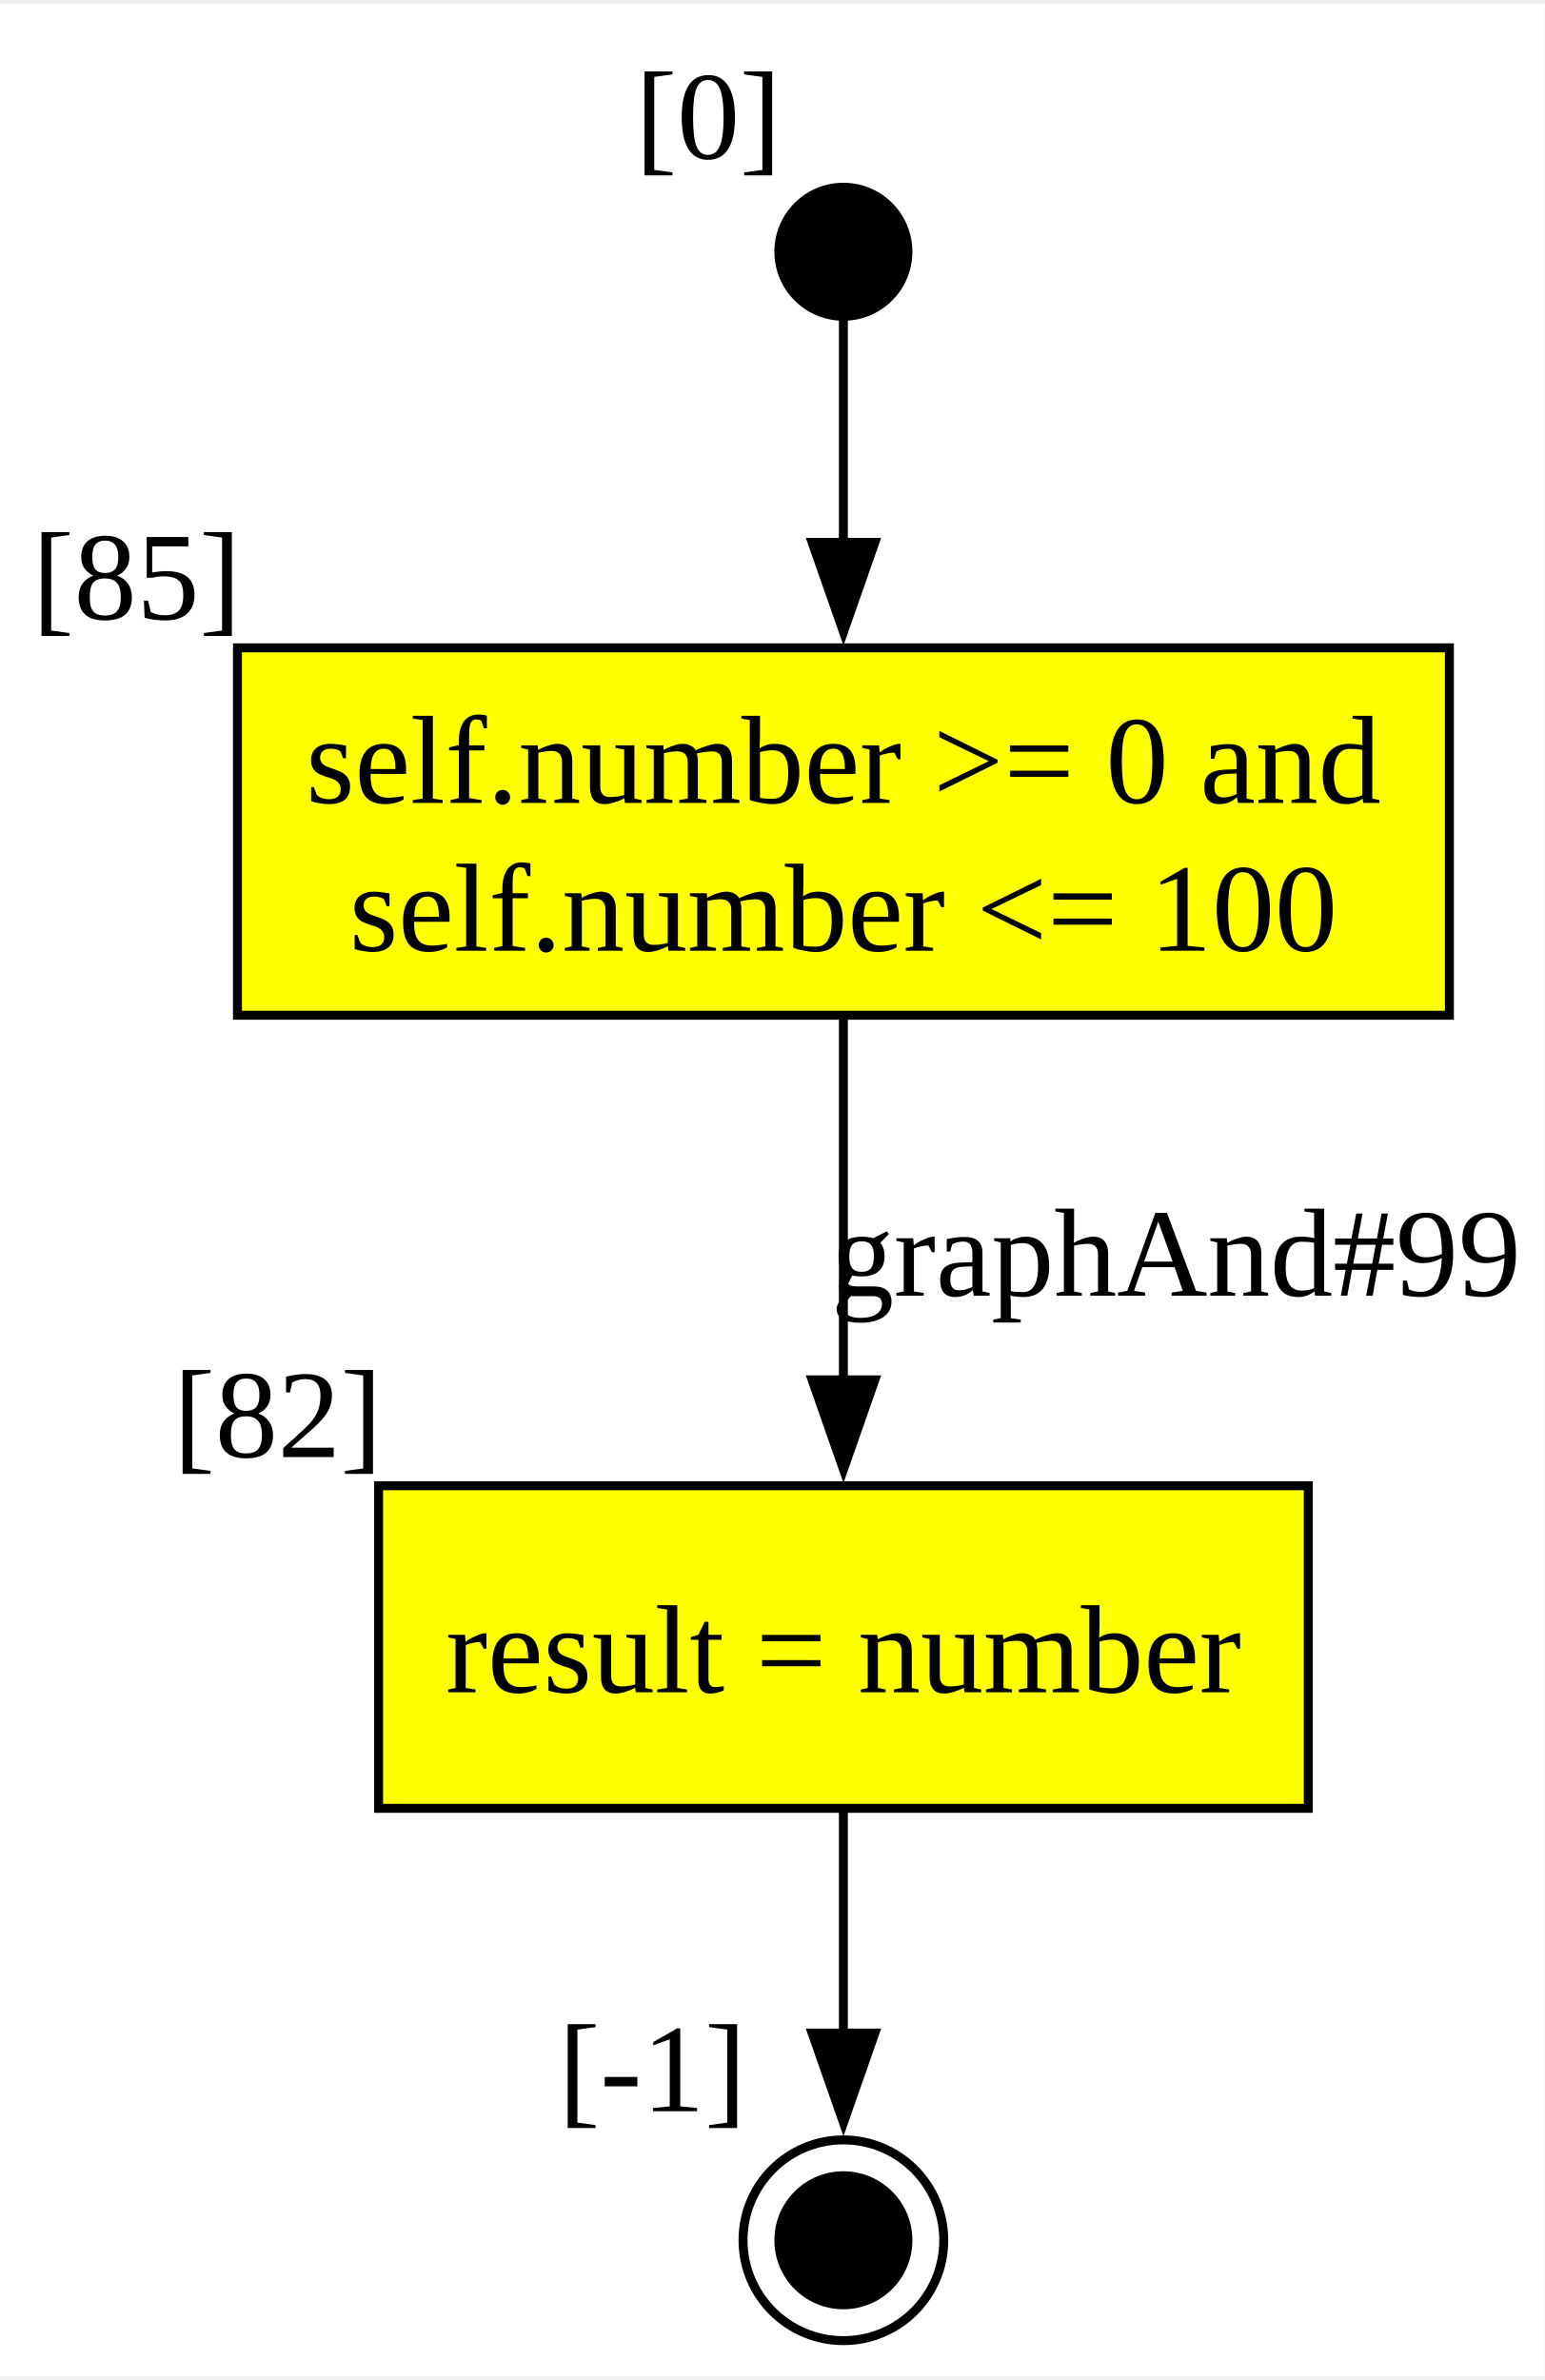
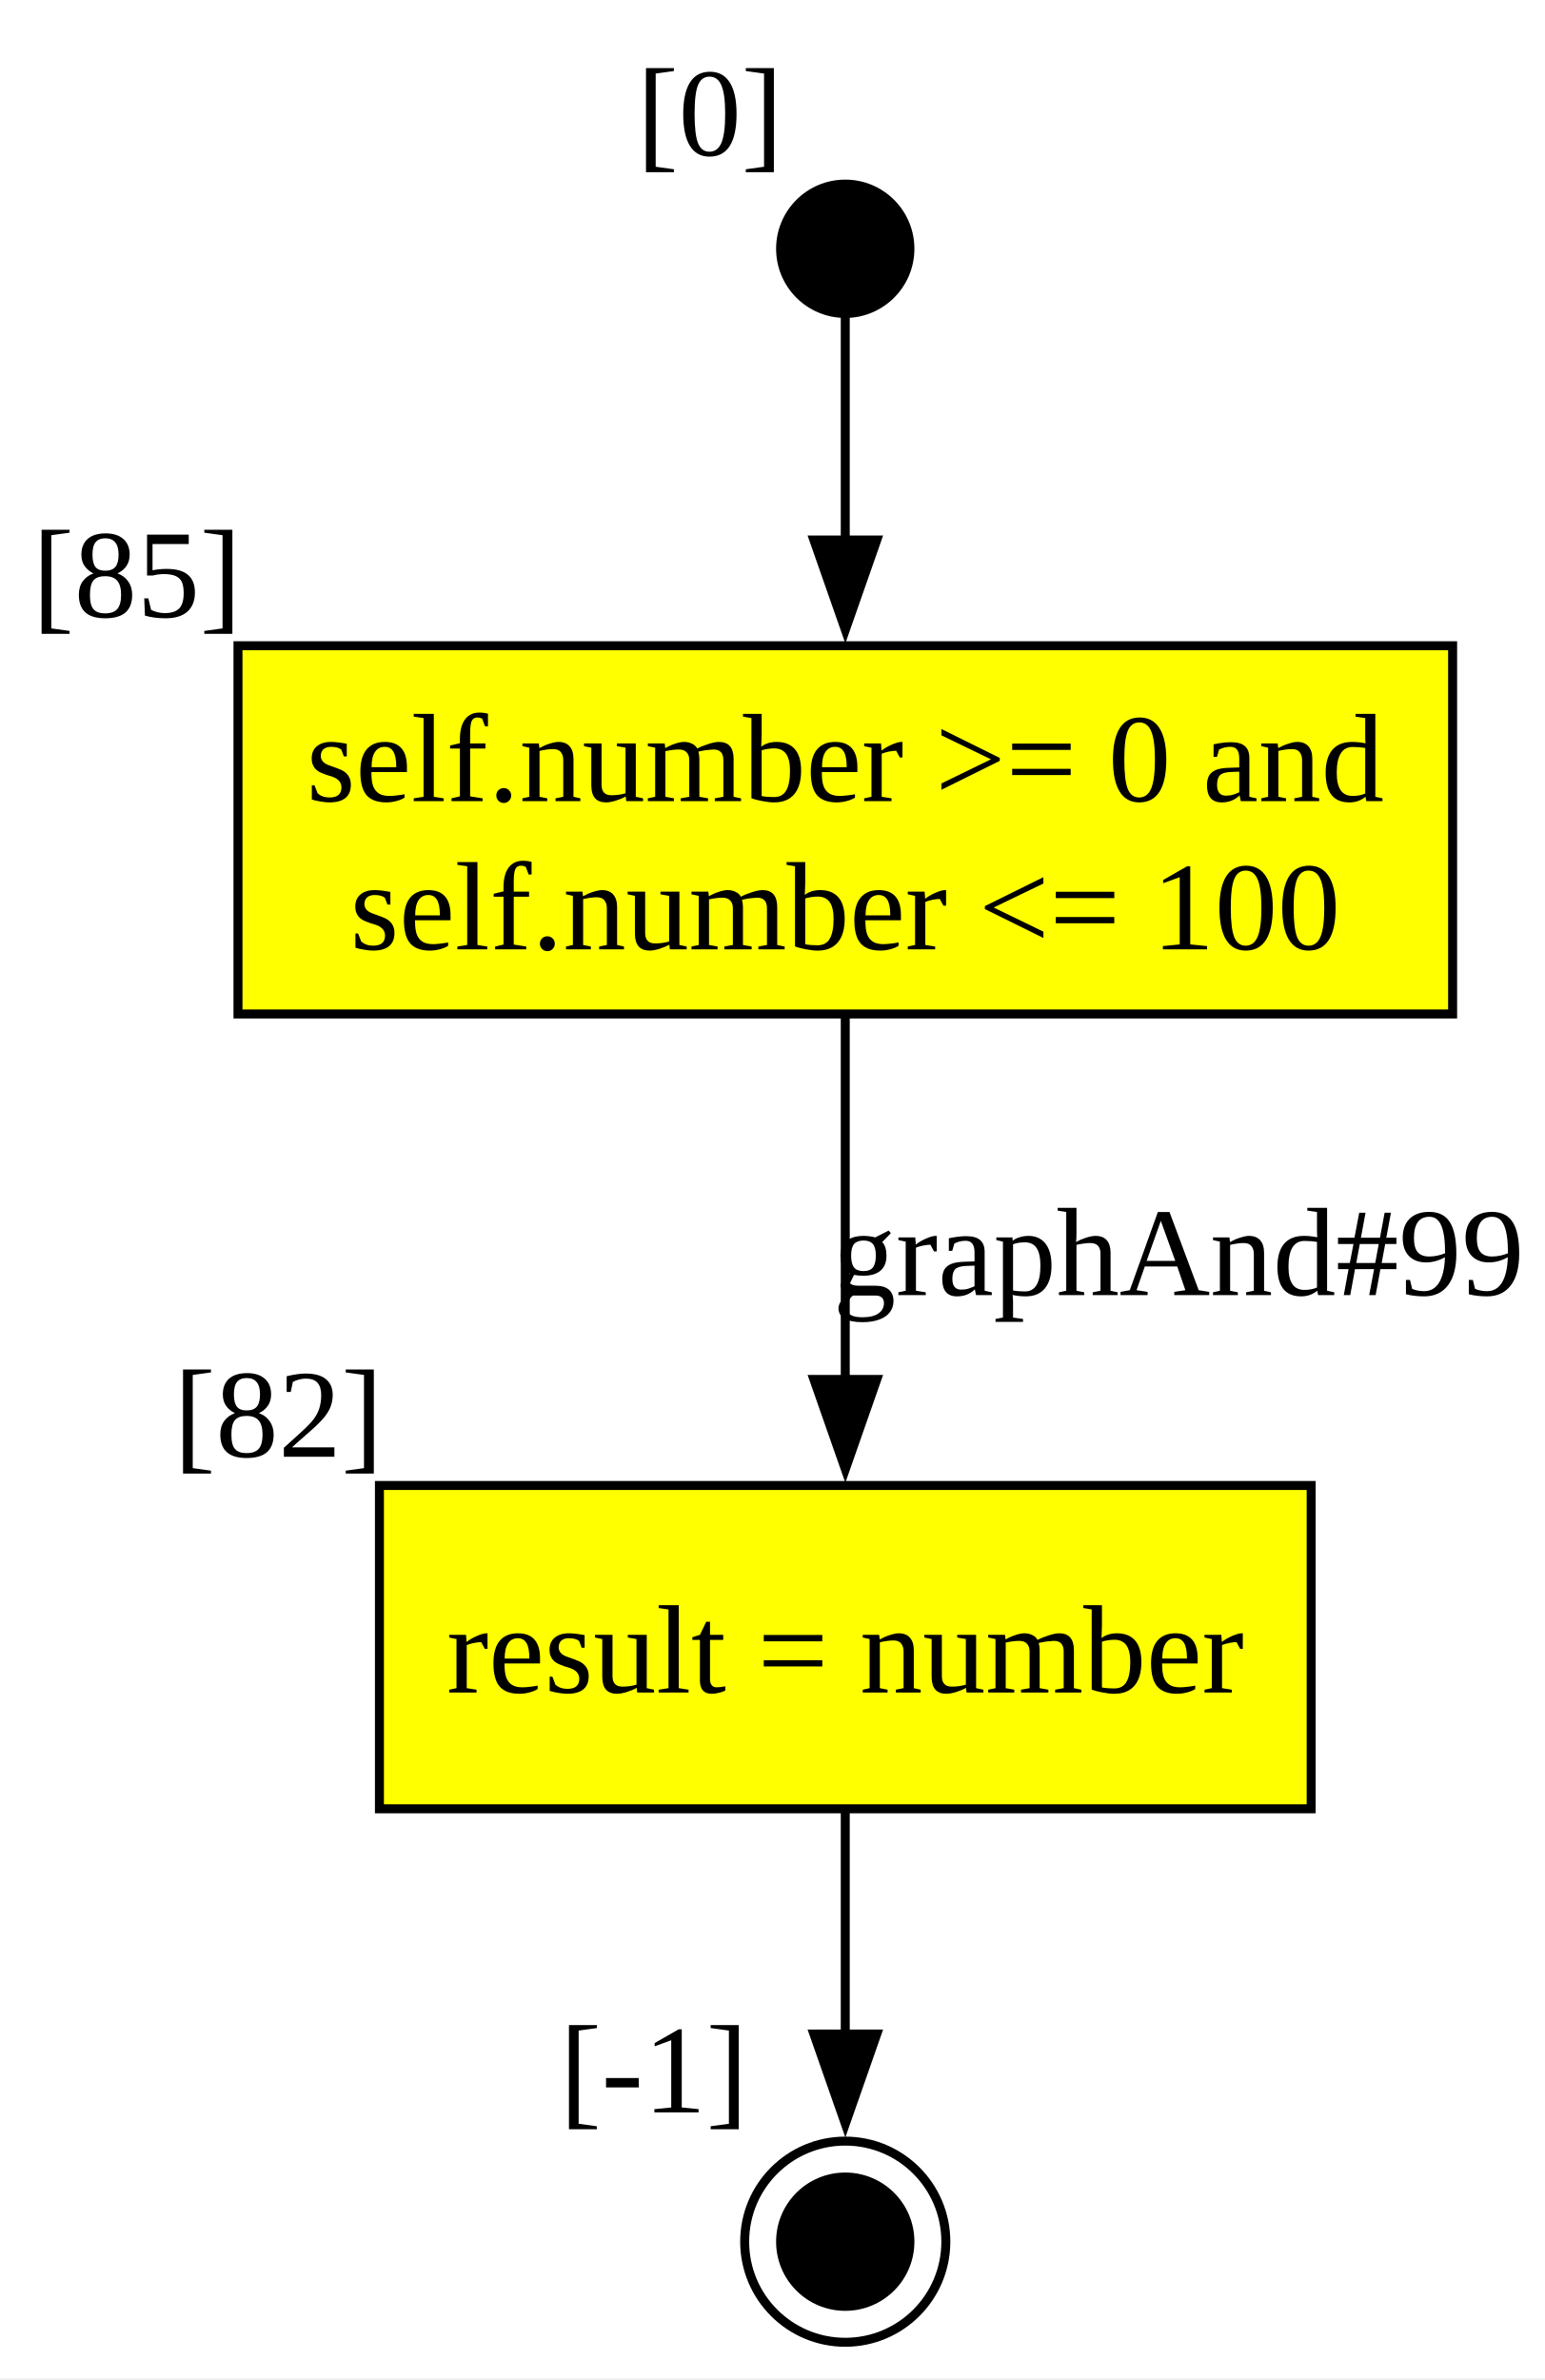
- <svg xmlns="http://www.w3.org/2000/svg" width="172pt" height="265pt" viewBox="0.00 0.00 172.38 264.80">
+ <svg xmlns="http://www.w3.org/2000/svg" width="172pt" height="265pt" viewBox="0.00 0.00 172.00 265.00">
  <g id="graph0" class="graph" transform="scale(1 1) rotate(0) translate(4 260.8)">
    <polygon fill="white" stroke="none" points="-4,4 -4,-260.8 168.38,-260.8 168.38,4 -4,4" />
    <g id="node1" class="node">
      <polygon fill="yellow" stroke="black" points="142,-95.4 38.25,-95.4 38.25,-59.4 142,-59.4 142,-95.4" />
-       <text text-anchor="middle" x="90.12" y="-72.35" font-family="Times New Roman,serif" font-size="14.00">result = number</text>
-       <text text-anchor="middle" x="27" y="-98.6" font-family="Times New Roman,serif" font-size="14.00">[82]</text>
+       <text xml:space="preserve" text-anchor="middle" x="90.12" y="-72.35" font-family="Times New Roman,serif" font-size="14.00">result = number</text>
+       <text xml:space="preserve" text-anchor="middle" x="27" y="-98.6" font-family="Times New Roman,serif" font-size="14.00">[82]</text>
    </g>
    <g id="node2" class="node">
      <ellipse fill="black" stroke="black" cx="90.12" cy="-11.2" rx="7.2" ry="7.2" />
      <ellipse fill="none" stroke="black" cx="90.12" cy="-11.2" rx="11.2" ry="11.2" />
-       <text text-anchor="middle" x="68.8" y="-25.6" font-family="Times New Roman,serif" font-size="14.00">[-1]</text>
+       <text xml:space="preserve" text-anchor="middle" x="68.8" y="-25.6" font-family="Times New Roman,serif" font-size="14.00">[-1]</text>
    </g>
    <g id="edge1" class="edge">
      <path fill="none" stroke="black" d="M90.12,-59.2C90.12,-51.5 90.12,-42.34 90.12,-34.15" />
      <polygon fill="black" stroke="black" points="93.63,-34.32 90.13,-24.32 86.63,-34.32 93.63,-34.32" />
    </g>
    <g id="node3" class="node">
      <ellipse fill="black" stroke="black" cx="90.12" cy="-233.1" rx="7.2" ry="7.2" />
-       <text text-anchor="middle" x="75.05" y="-243.5" font-family="Times New Roman,serif" font-size="14.00">[0]</text>
+       <text xml:space="preserve" text-anchor="middle" x="75.05" y="-243.5" font-family="Times New Roman,serif" font-size="14.00">[0]</text>
    </g>
    <g id="node4" class="node">
      <polygon fill="yellow" stroke="black" points="157.75,-188.9 22.5,-188.9 22.5,-147.9 157.75,-147.9 157.75,-188.9" />
-       <text text-anchor="middle" x="90.12" y="-171.6" font-family="Times New Roman,serif" font-size="14.00">self.number &gt;= 0 and</text>
-       <text text-anchor="middle" x="90.12" y="-155.1" font-family="Times New Roman,serif" font-size="14.00">self.number &lt;= 100</text>
-       <text text-anchor="middle" x="11.25" y="-192.1" font-family="Times New Roman,serif" font-size="14.00">[85]</text>
+       <text xml:space="preserve" text-anchor="middle" x="90.12" y="-171.6" font-family="Times New Roman,serif" font-size="14.00">self.number &gt;= 0 and</text>
+       <text xml:space="preserve" text-anchor="middle" x="90.12" y="-155.1" font-family="Times New Roman,serif" font-size="14.00">self.number &lt;= 100</text>
+       <text xml:space="preserve" text-anchor="middle" x="11.25" y="-192.1" font-family="Times New Roman,serif" font-size="14.00">[85]</text>
    </g>
    <g id="edge2" class="edge">
      <path fill="none" stroke="black" d="M90.12,-225.86C90.12,-219.83 90.12,-210.21 90.12,-200.61" />
      <polygon fill="black" stroke="black" points="93.63,-200.67 90.13,-190.67 86.63,-200.67 93.63,-200.67" />
    </g>
    <g id="edge3" class="edge">
      <path fill="none" stroke="black" d="M90.12,-147.65C90.12,-135.73 90.12,-120.34 90.12,-107.09" />
      <polygon fill="black" stroke="black" points="93.63,-107.21 90.13,-97.21 86.63,-107.21 93.63,-107.21" />
-       <text text-anchor="middle" x="127.25" y="-116.6" font-family="Times New Roman,serif" font-size="14.00">graphAnd#99</text>
+       <text xml:space="preserve" text-anchor="middle" x="127.25" y="-116.6" font-family="Times New Roman,serif" font-size="14.00">graphAnd#99</text>
    </g>
  </g>
</svg>
